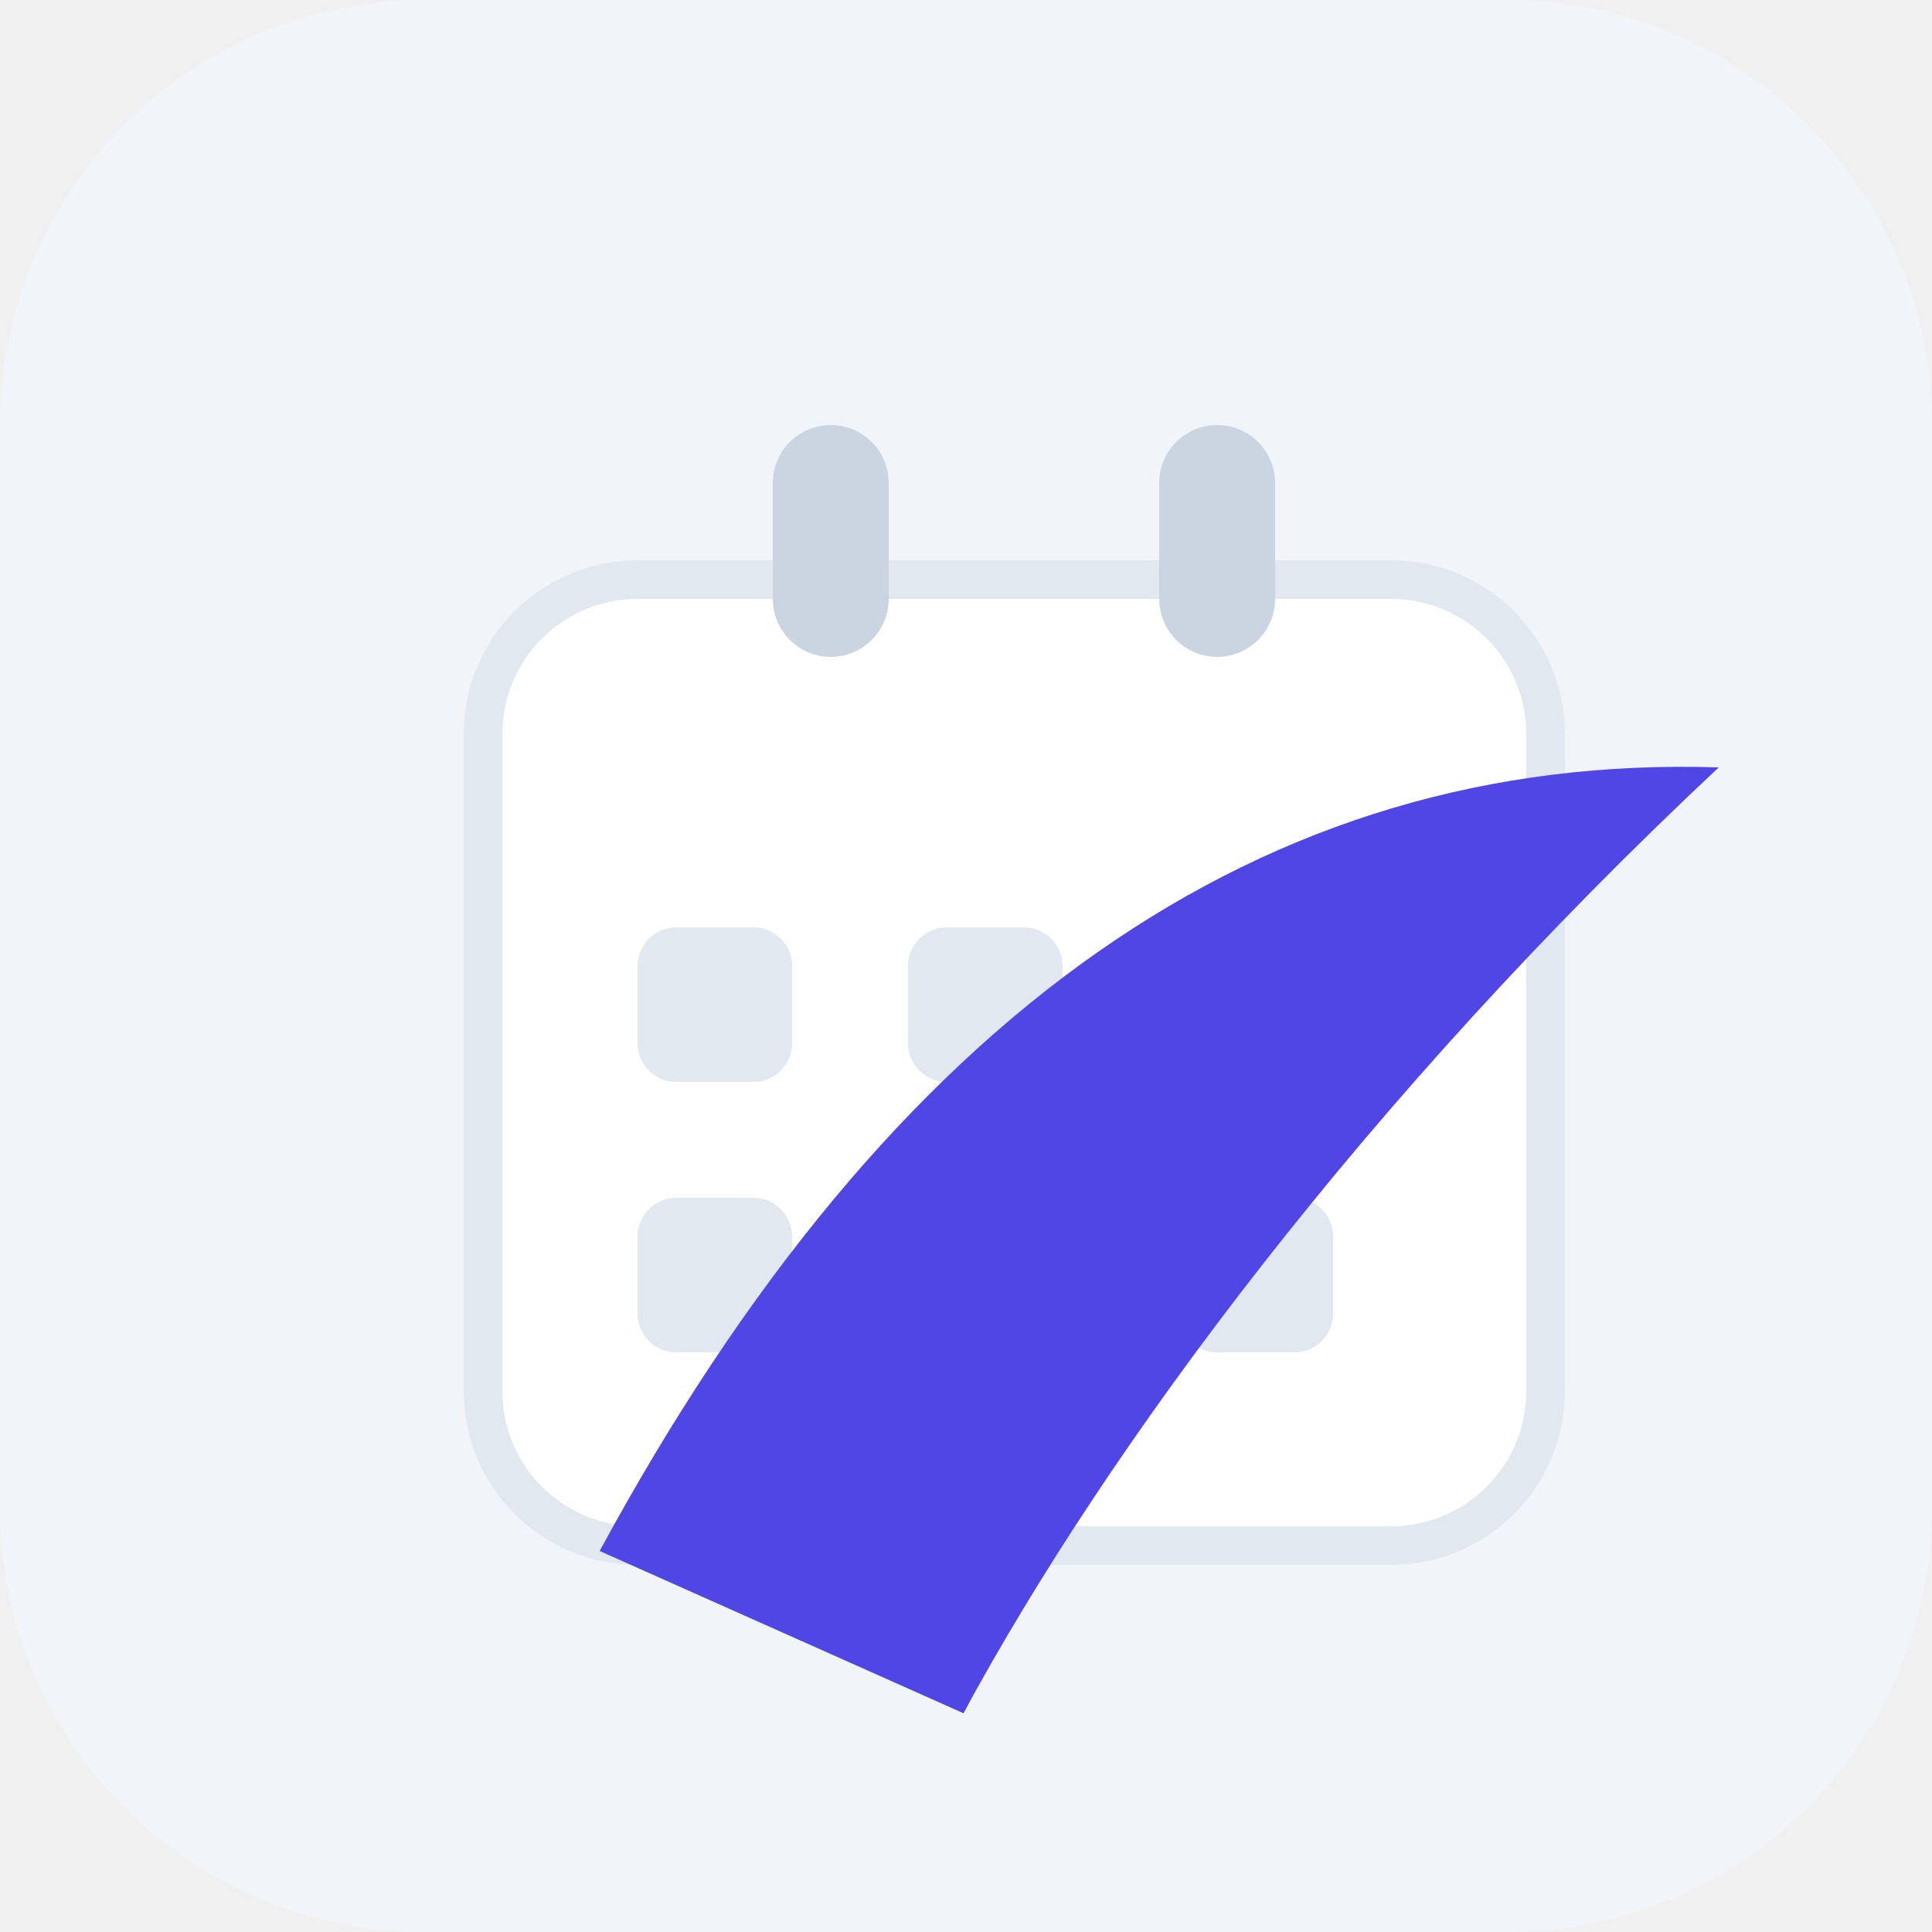
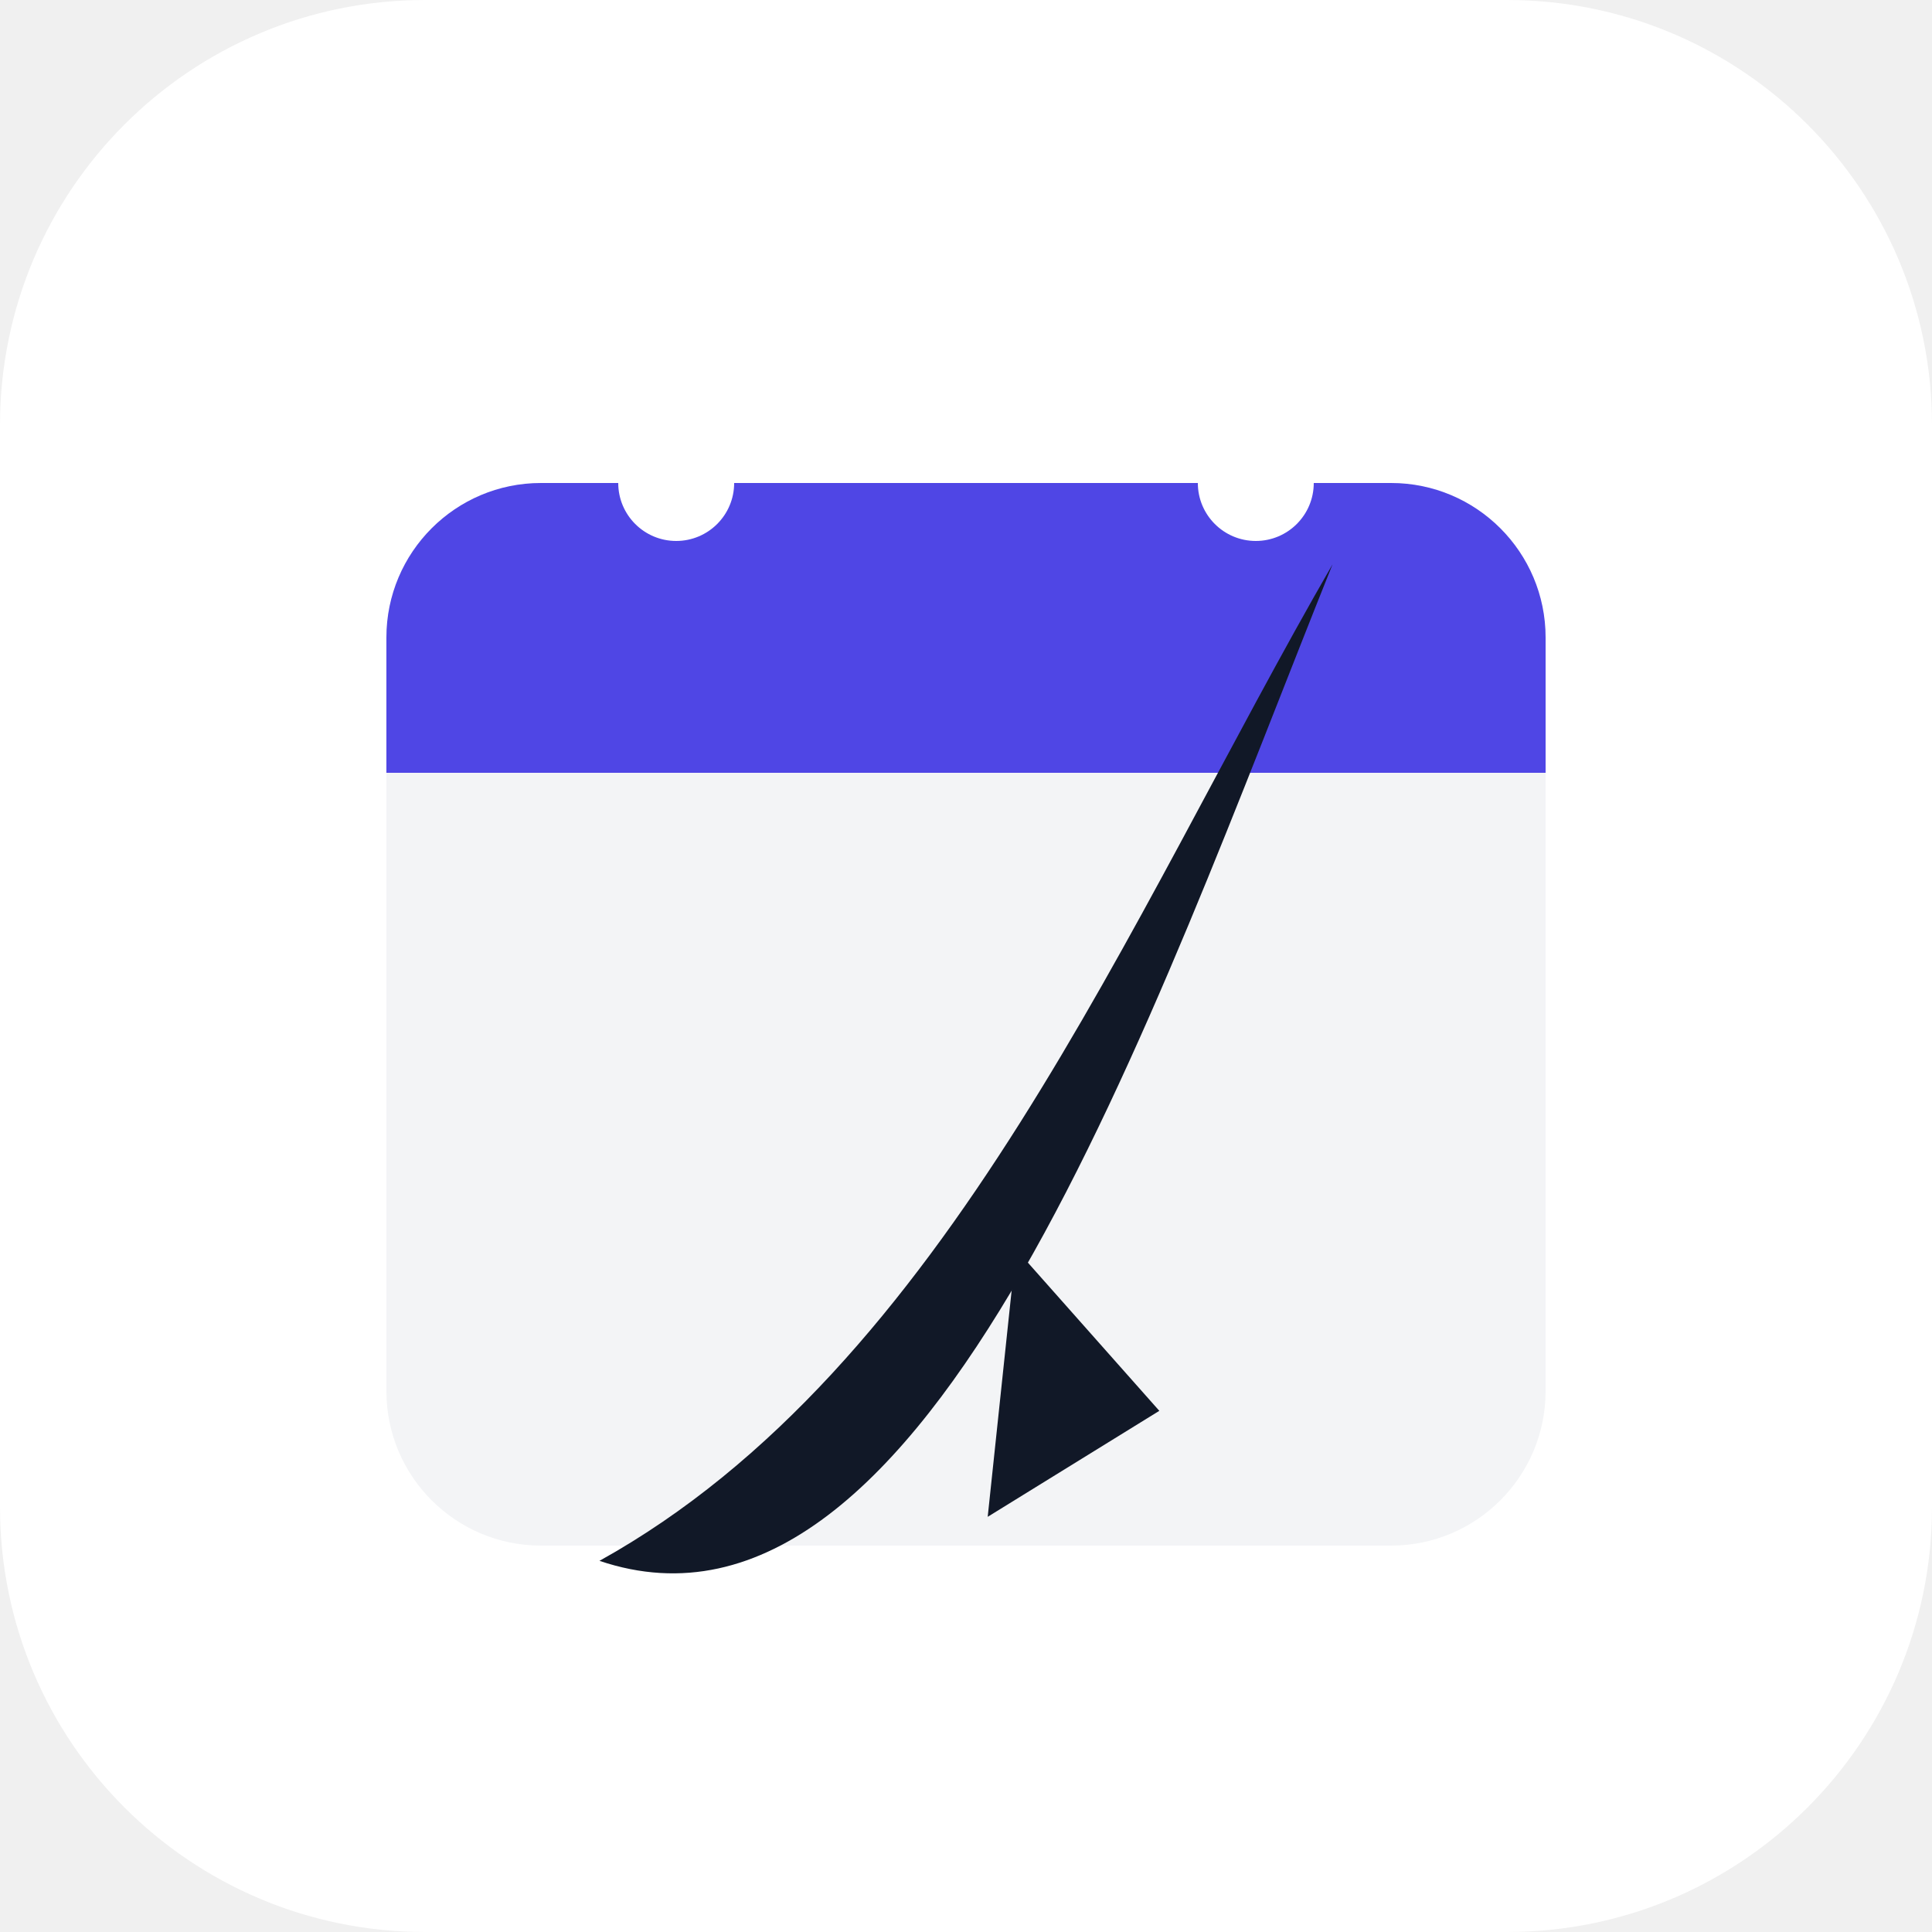
<svg xmlns="http://www.w3.org/2000/svg" width="512" height="512" viewBox="0 0 100 100" version="1.1">
-   <rect width="100" height="100" rx="22" ry="22" fill="#f1f5f9" />
-   <rect x="25" y="30" width="55" height="50" rx="8" ry="8" fill="#ffffff" stroke="#e2e8f0" stroke-width="2" />
-   <rect x="40" y="22" width="6" height="12" rx="3" ry="3" fill="#cbd5e1" />
-   <rect x="60" y="22" width="6" height="12" rx="3" ry="3" fill="#cbd5e1" />
-   <rect x="33" y="48" width="8" height="8" rx="2" fill="#e2e8f0" />
-   <rect x="47" y="48" width="8" height="8" rx="2" fill="#e2e8f0" />
-   <rect x="61" y="48" width="8" height="8" rx="2" fill="#e2e8f0" />
-   <rect x="33" y="62" width="8" height="8" rx="2" fill="#e2e8f0" />
-   <rect x="47" y="62" width="8" height="8" rx="2" fill="#e2e8f0" />
-   <rect x="61" y="62" width="8" height="8" rx="2" fill="#e2e8f0" />
-   <path d="M 35 85 Q 50 40 85 35 C 70 55 60 75 55 90 L 35 85 Z" fill="#4f46e5" transform="rotate(10, 60, 60)" />
-   <path d="M 55 90 L 53 75 L 59 77 L 55 90 Z" fill="#4f46e5" transform="rotate(10, 60, 60)" />
-   <path d="M 59 77 L 57 65 L 63 67 L 59 77 Z" fill="#4f46e5" transform="rotate(10, 60, 60)" />
+   <rect width="100" height="100" rx="22" ry="22" fill="#ffffff" />
+   <rect x="20" y="25" width="60" height="55" rx="8" ry="8" fill="#f3f4f6" />
+   <path d="M 20 33 C 20 28.582 23.582 25 28 25 H 72 C 76.418 25 80 28.582 80 33 V 40 H 20 V 33 Z" fill="#4f46e5" />
+   <circle cx="35" cy="25" r="3" fill="#ffffff" />
+   <circle cx="65" cy="25" r="3" fill="#ffffff" />
+   <path d="M 75 35 C 60 55, 40 85, 25 75 C 45 70, 60 50, 75 35 Z" fill="#111827" transform="rotate(-15, 50, 55)" />
+   <path d="M 45 78 L 50 65 L 55 75 Z" fill="#111827" transform="rotate(-15, 50, 55)" />
</svg>
